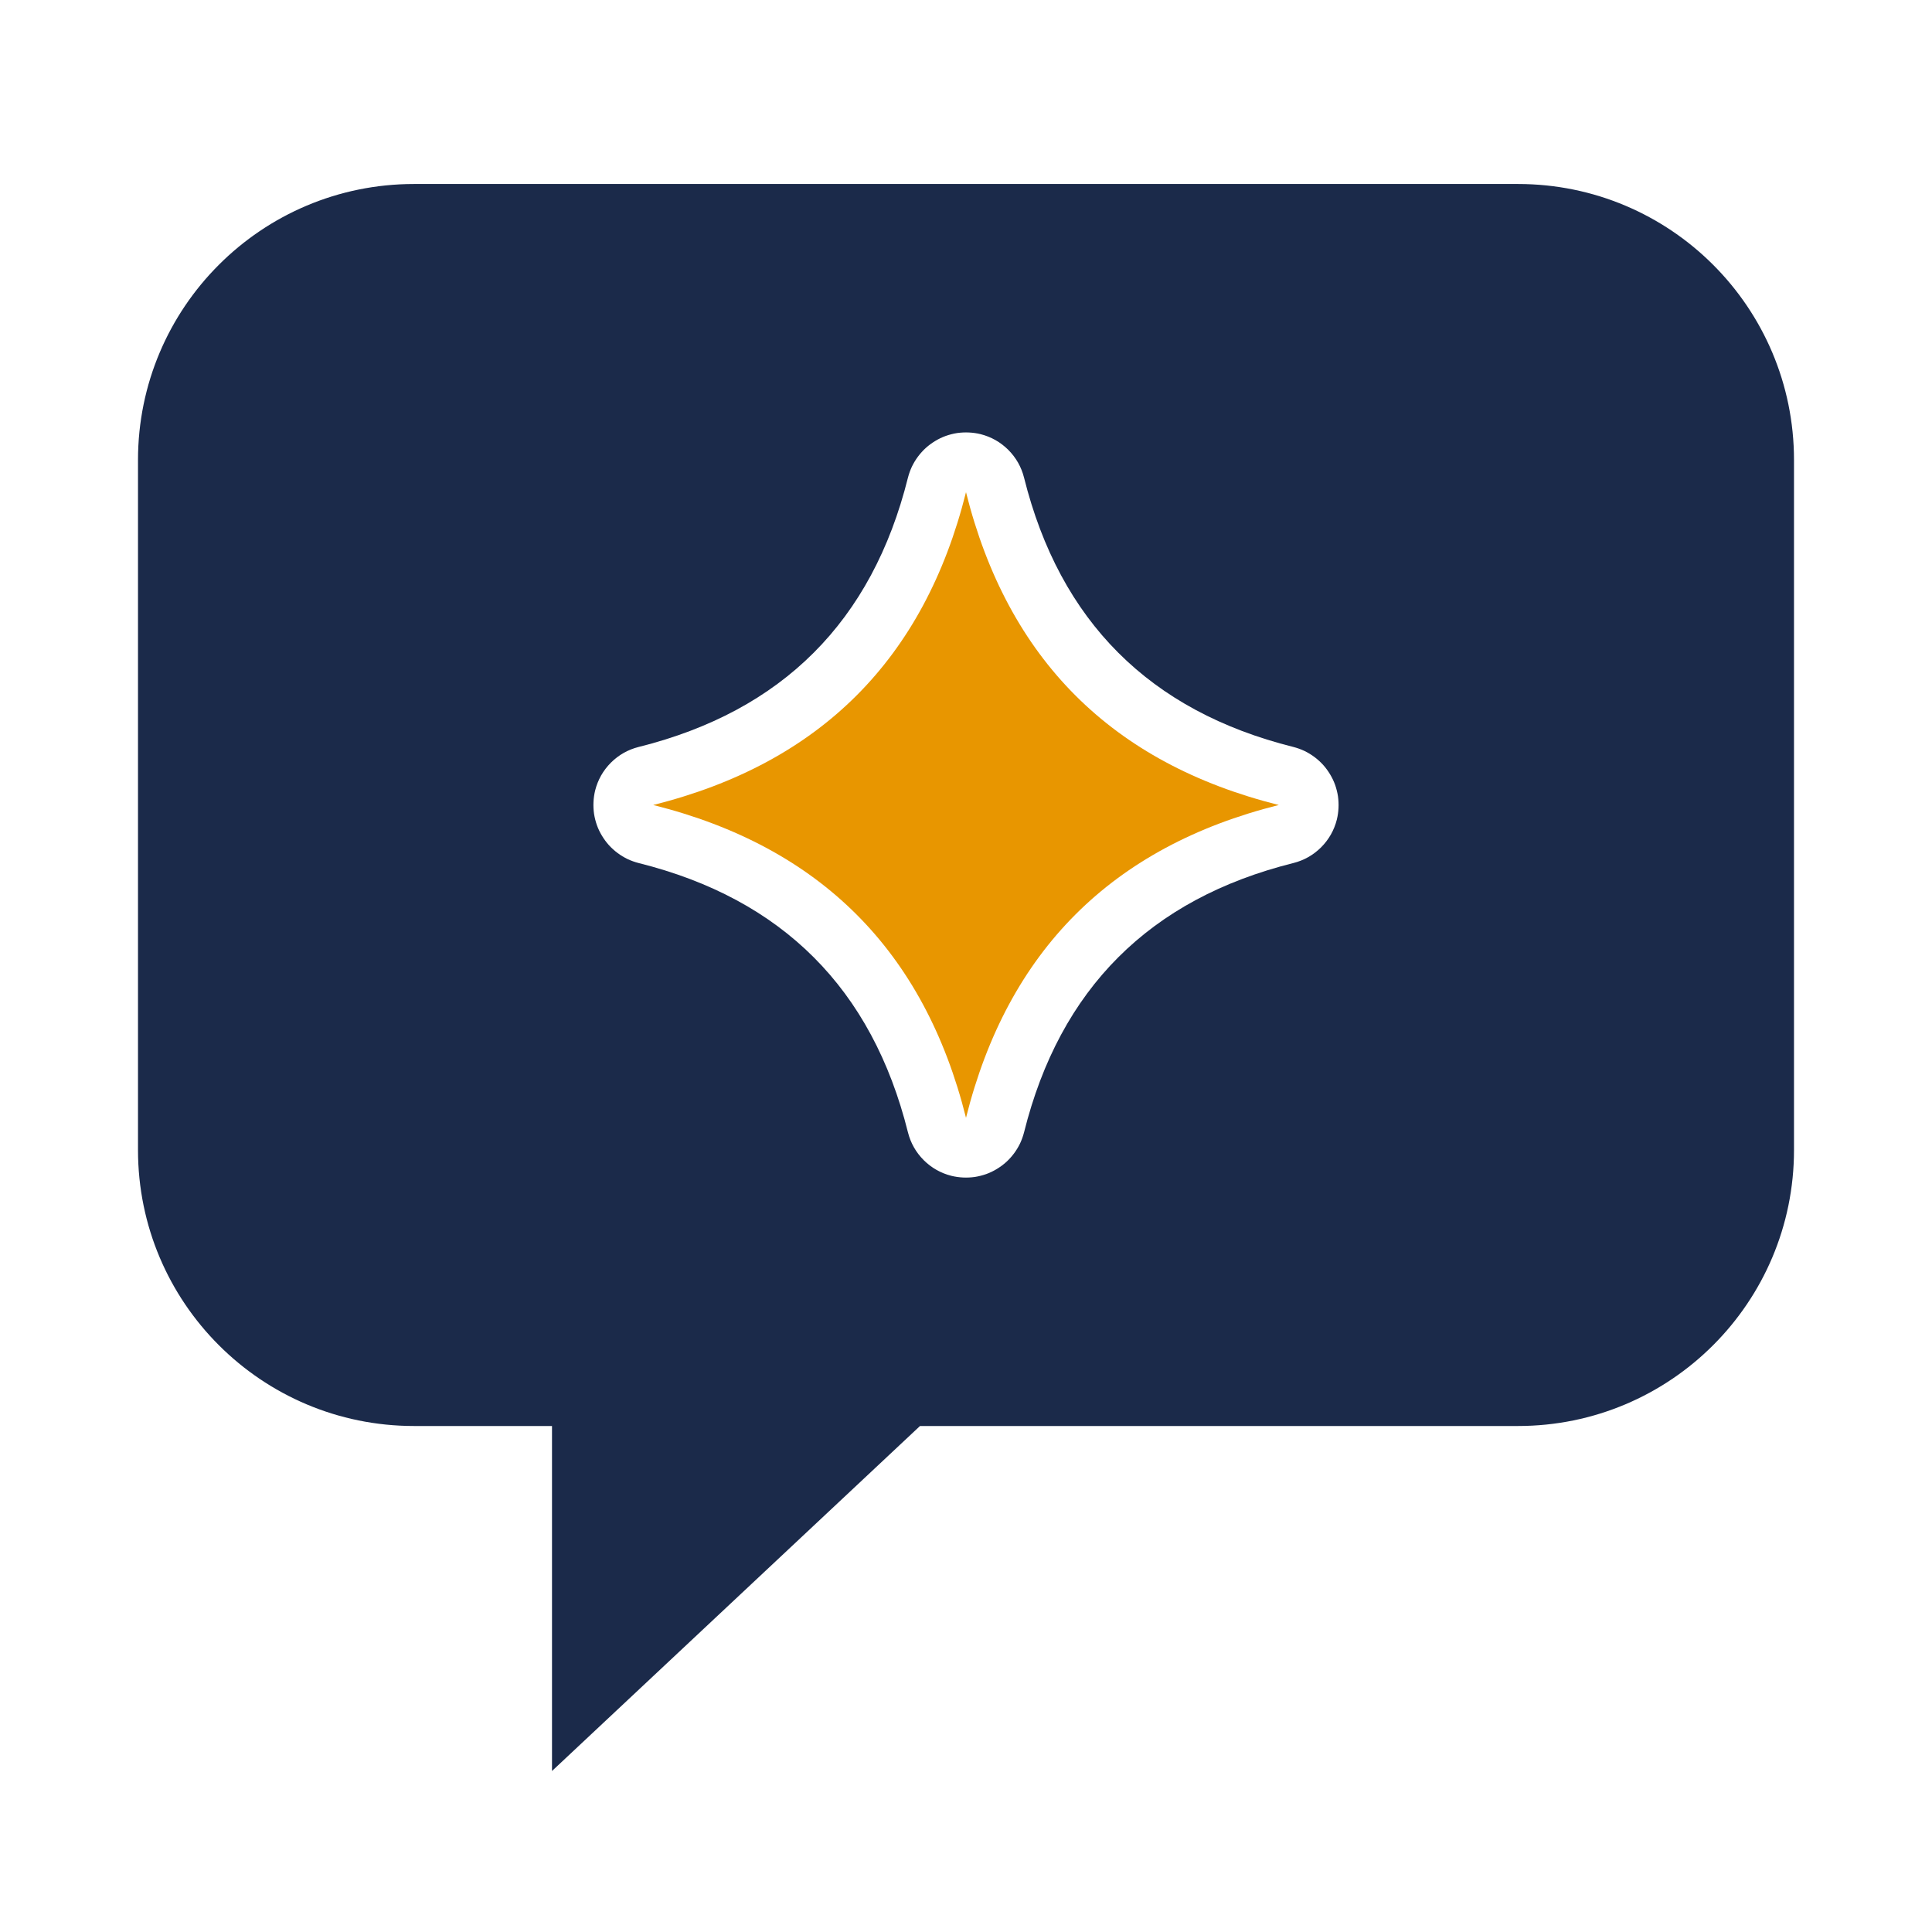
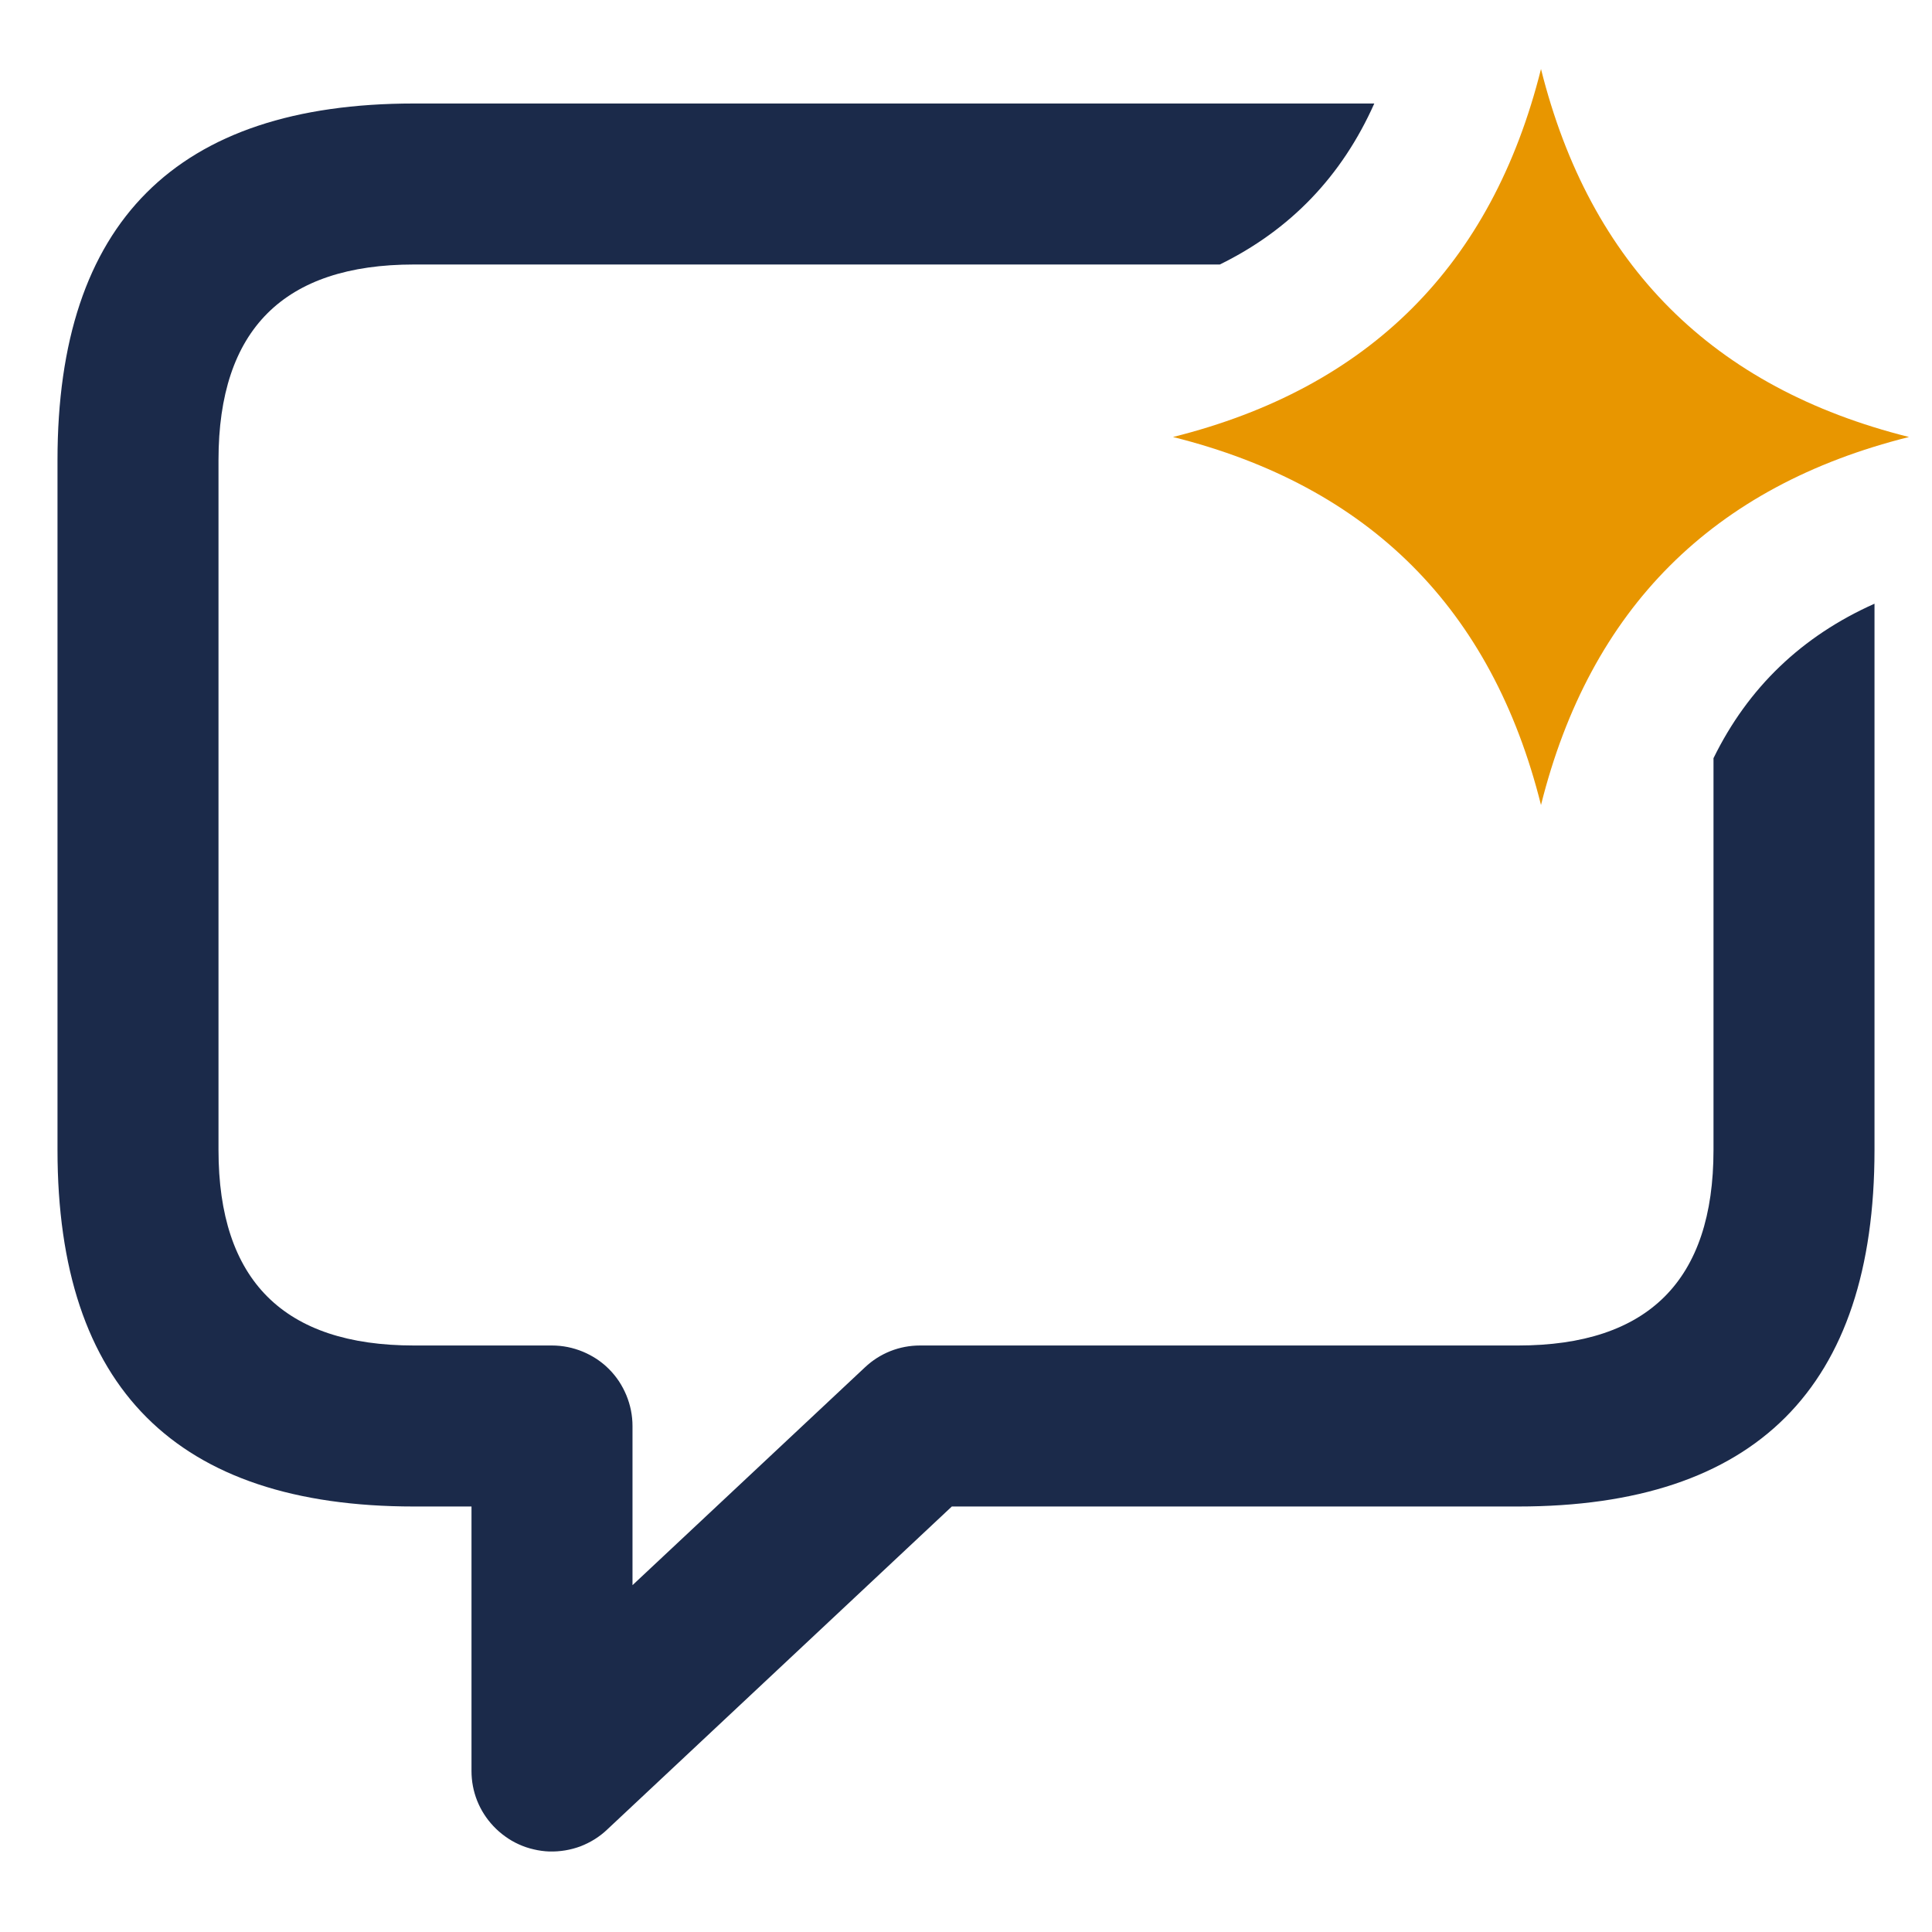
<svg xmlns="http://www.w3.org/2000/svg" width="96" height="96" viewBox="1.5 1.5 21 21">
-   <path d="M6 3.5H18C19.657 3.5 21 4.843 21 6.5V14C21 15.657 19.657 17 18 17H11.5L7.5 20.75V17H6C4.343 17 3 15.657 3 14V6.5C3 4.843 4.343 3.5 6 3.5ZM12.631 6.692Q12.587 6.518 12.46 6.39Q12.332 6.263 12.158 6.219Q12.096 6.204 12.032 6.201Q11.968 6.198 11.904 6.207Q11.841 6.217 11.781 6.238Q11.72 6.26 11.666 6.293Q11.611 6.326 11.563 6.369Q11.516 6.412 11.478 6.463Q11.44 6.514 11.412 6.572Q11.385 6.63 11.369 6.692Q10.784 9.034 8.442 9.619Q8.268 9.663 8.14 9.79Q8.013 9.918 7.969 10.092Q7.954 10.154 7.951 10.218Q7.948 10.282 7.957 10.346Q7.967 10.409 7.988 10.469Q8.01 10.53 8.043 10.584Q8.076 10.639 8.119 10.687Q8.162 10.734 8.213 10.772Q8.264 10.81 8.322 10.838Q8.38 10.865 8.442 10.881Q10.784 11.466 11.369 13.808Q11.413 13.982 11.54 14.11Q11.668 14.237 11.842 14.281Q11.904 14.296 11.968 14.299Q12.032 14.302 12.096 14.293Q12.159 14.283 12.219 14.262Q12.28 14.24 12.334 14.207Q12.389 14.174 12.437 14.131Q12.484 14.088 12.522 14.037Q12.56 13.986 12.588 13.928Q12.615 13.87 12.631 13.808Q13.216 11.466 15.558 10.881Q15.732 10.837 15.86 10.71Q15.987 10.582 16.031 10.408Q16.046 10.346 16.049 10.282Q16.052 10.218 16.043 10.154Q16.033 10.091 16.012 10.031Q15.99 9.97 15.957 9.916Q15.924 9.861 15.881 9.813Q15.838 9.766 15.787 9.728Q15.736 9.69 15.678 9.662Q15.62 9.635 15.558 9.619Q13.216 9.034 12.631 6.692Z" fill="#1B2A4A" />
-   <path d="M12 6.85Q12.68 9.57 15.4 10.25Q12.68 10.93 12 13.65Q11.32 10.93 8.6 10.25Q11.32 9.57 12 6.85Z" fill="#E89600" />
+   <path d="M6 2.625H16.438Q15.909 3.811 14.759 4.375H6Q3.875 4.375 3.875 6.5V14Q3.875 16.125 6 16.125H7.5Q7.586 16.125 7.671 16.142Q7.755 16.159 7.835 16.192Q7.914 16.225 7.986 16.272Q8.058 16.32 8.119 16.381Q8.18 16.442 8.228 16.514Q8.275 16.586 8.308 16.665Q8.341 16.745 8.358 16.829Q8.375 16.914 8.375 17V18.73L10.902 16.362Q11.023 16.248 11.178 16.186Q11.333 16.125 11.5 16.125H18Q20.125 16.125 20.125 14V9.741Q20.689 8.591 21.875 8.062V14Q21.875 17.875 18 17.875H11.846L8.098 21.388Q8.036 21.447 7.962 21.493Q7.889 21.538 7.809 21.569Q7.728 21.599 7.643 21.613Q7.558 21.627 7.472 21.625Q7.386 21.622 7.302 21.602Q7.218 21.583 7.139 21.547Q7.061 21.512 6.991 21.461Q6.921 21.411 6.862 21.348Q6.748 21.227 6.686 21.072Q6.625 20.917 6.625 20.75V17.875H6Q2.125 17.875 2.125 14V6.5Q2.125 2.625 6 2.625Z" fill="#1B2A4A" />
+   <path d="M18.25 2.25Q19.05 5.45 22.25 6.25Q19.05 7.05 18.25 10.25Q17.45 7.05 14.25 6.25Q17.45 5.45 18.25 2.25Z" fill="#E89600" />
</svg>
